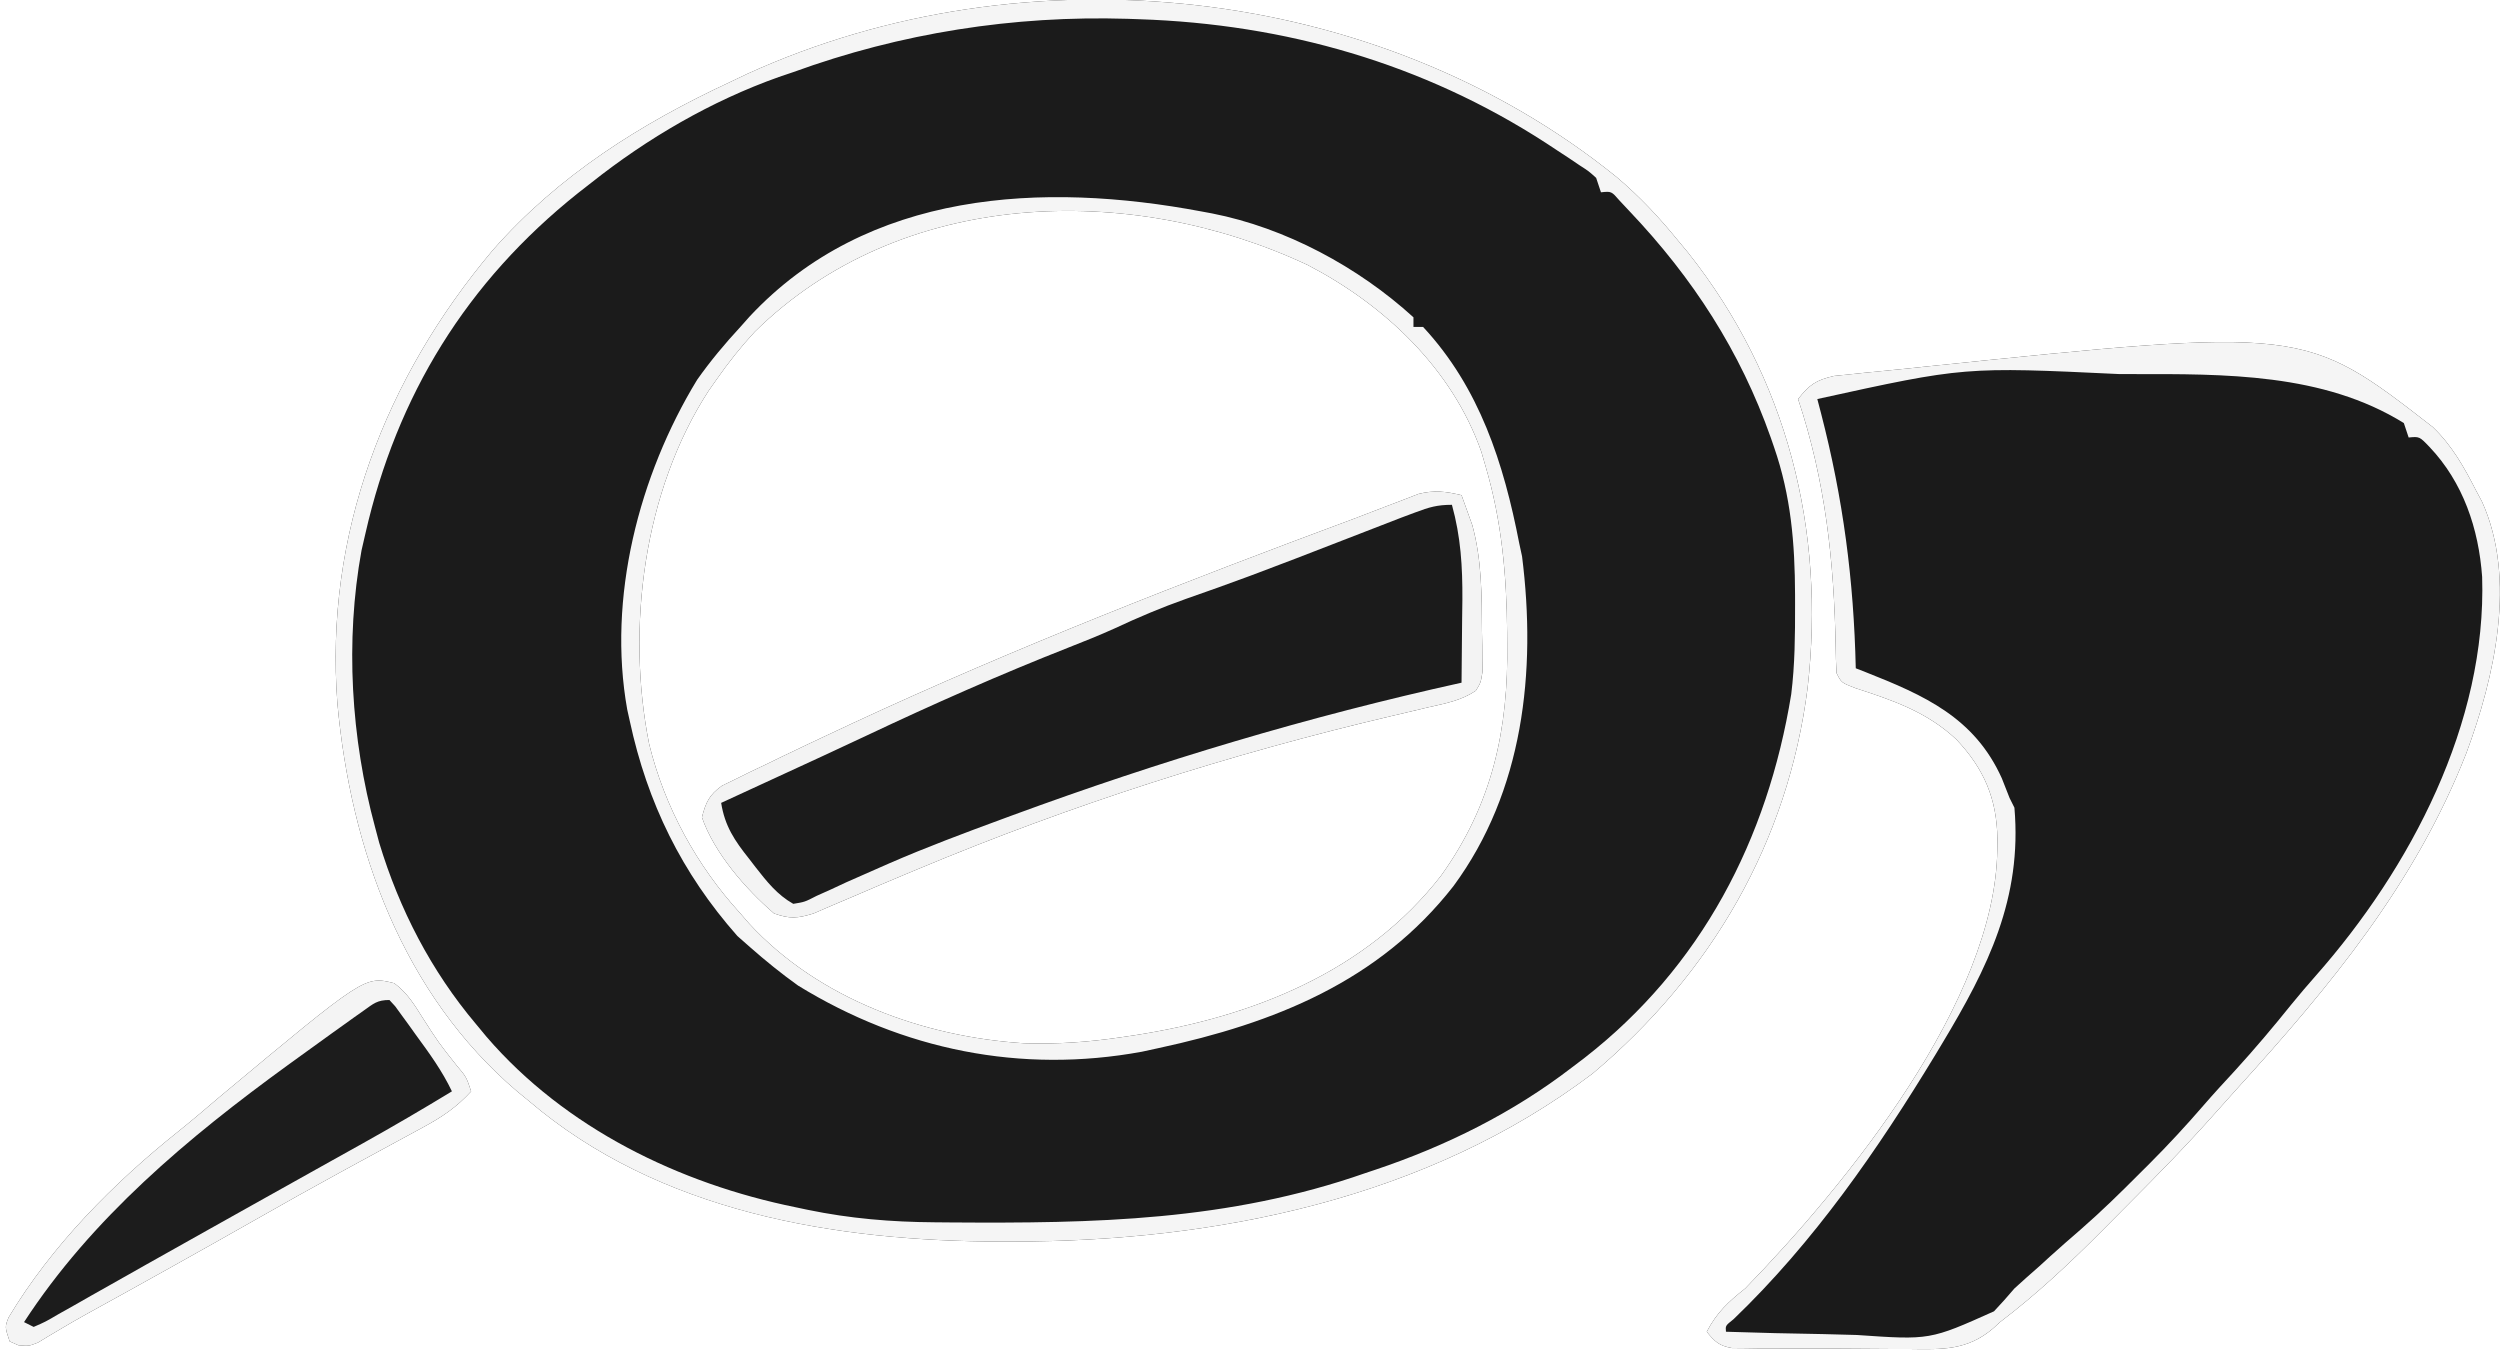
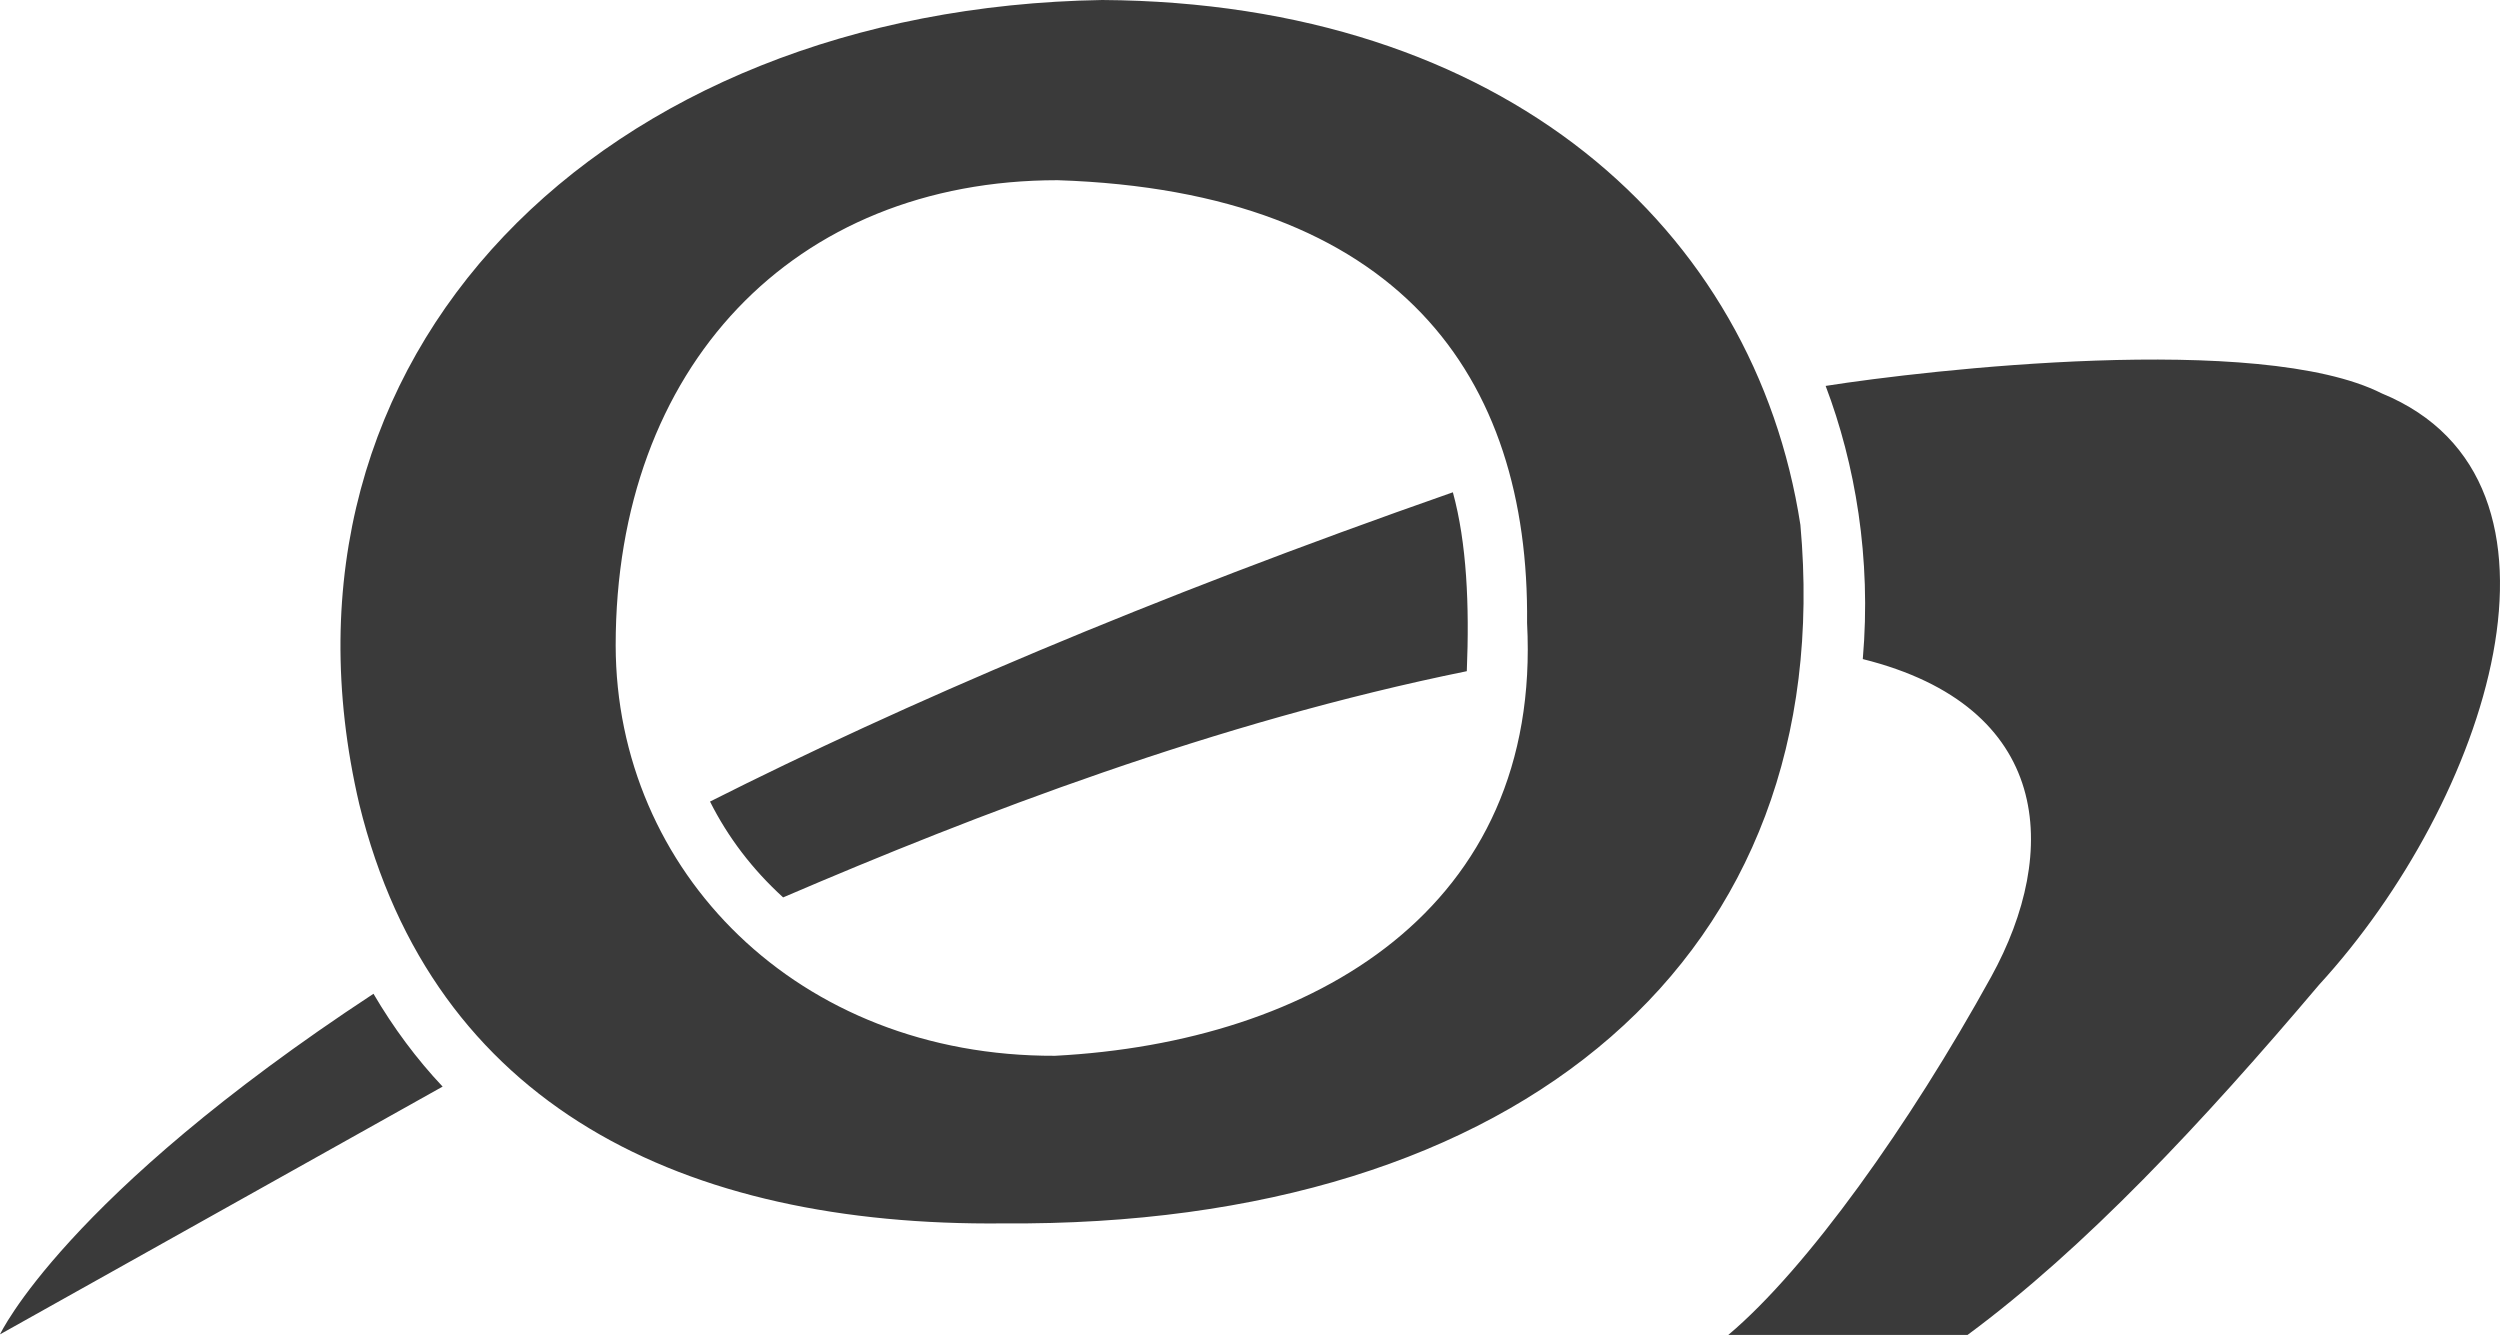
- <svg xmlns="http://www.w3.org/2000/svg" version="1.1" width="520" height="281">
-   <path d="M0 0 C4.732 3.997 8.818 8.355 12.723 13.156 C13.755 14.398 13.755 14.398 14.809 15.664 C35.496 41.723 43.45 73.455 39.707 106.234 C35.623 138.341 19.668 165.684 -4.992 186.441 C-39.359 212.436 -83.209 221.374 -125.465 221.406 C-126.257 221.407 -127.05 221.408 -127.866 221.408 C-162.491 221.362 -199.138 215.326 -226.277 192.156 C-227.075 191.503 -227.873 190.849 -228.695 190.176 C-252.467 169.942 -263.326 139.834 -266.101 109.453 C-268.799 74.336 -256.14 41.753 -233.805 15.219 C-220.143 -0.37 -202.914 -11.191 -184.277 -19.844 C-183.161 -20.377 -182.045 -20.911 -180.895 -21.461 C-122.772 -47.98 -49.617 -40.17 0 0 Z M-179.277 32.156 C-182.212 35.331 -184.809 38.609 -187.277 42.156 C-187.807 42.91 -188.337 43.664 -188.883 44.441 C-202.417 65.282 -206.071 93.814 -201.247 117.931 C-198.029 131.028 -191.348 143.244 -182.277 153.156 C-181.687 153.838 -181.097 154.52 -180.488 155.223 C-166.04 170.932 -144.174 178.831 -123.277 180.156 C-116.435 180.383 -109.856 179.913 -103.09 178.906 C-101.719 178.703 -101.719 178.703 -100.32 178.495 C-75.848 174.693 -52.103 165.355 -36.527 145.281 C-25.875 130.423 -22.506 114.902 -22.777 96.906 C-22.782 96.194 -22.787 95.481 -22.792 94.747 C-22.887 82.905 -23.912 71.555 -27.277 60.156 C-27.71 58.669 -27.71 58.669 -28.152 57.152 C-34.224 39.833 -48.332 26.566 -64.277 18.281 C-101.468 0.814 -149.037 2.395 -179.277 32.156 Z " fill="#1B1B1B" transform="translate(336.2773,36.84375)" />
-   <path d="M0 0 C3.96 3.771 6.539 8.35 9 13.188 C9.416 13.964 9.833 14.74 10.262 15.539 C17.537 31.622 12.881 52.059 6.979 67.89 C-3.68 95.07 -21.332 116.337 -40.769 137.721 C-42.159 139.258 -43.542 140.802 -44.914 142.356 C-50.915 149.134 -57.211 155.584 -63.61 161.983 C-65.371 163.746 -67.123 165.516 -68.875 167.287 C-75.592 174.038 -82.406 180.415 -90 186.188 C-90.482 186.629 -90.964 187.07 -91.461 187.524 C-96.819 192.06 -101.934 191.885 -108.734 191.781 C-110.407 191.781 -110.407 191.781 -112.113 191.781 C-114.46 191.776 -116.806 191.758 -119.153 191.729 C-122.752 191.687 -126.35 191.688 -129.949 191.695 C-132.232 191.685 -134.514 191.672 -136.797 191.656 C-137.875 191.656 -138.953 191.656 -140.064 191.656 C-141.062 191.64 -142.06 191.624 -143.089 191.607 C-143.967 191.599 -144.845 191.591 -145.75 191.582 C-148.426 191.113 -149.317 190.266 -151 188.188 C-148.856 184.126 -146.561 182.02 -143 179.188 C-121.862 157.441 -90.95 119.38 -90.562 87.938 C-90.547 86.82 -90.547 86.82 -90.531 85.68 C-90.666 77.278 -93.328 71.1 -99.07 65 C-105.175 59.266 -112.279 56.854 -120.121 54.301 C-123 53.188 -123 53.188 -124 51.188 C-124.107 49.39 -124.155 47.589 -124.176 45.789 C-124.517 27.867 -126.314 11.244 -132 -5.812 C-129.633 -8.806 -128.284 -9.747 -124.511 -10.618 C-123.12 -10.778 -121.727 -10.918 -120.332 -11.043 C-119.579 -11.124 -118.826 -11.204 -118.05 -11.288 C-115.639 -11.542 -113.226 -11.771 -110.812 -12 C-109.24 -12.164 -107.668 -12.33 -106.096 -12.498 C-26.728 -20.769 -26.728 -20.769 0 0 Z " fill="#1A1A1A" transform="translate(506,88.8125)" />
-   <path d="M0 0 C0.489 1.33 0.966 2.664 1.438 4 C1.704 4.742 1.971 5.485 2.246 6.25 C4.227 13.476 4.21 20.871 4.25 28.312 C4.281 29.795 4.281 29.795 4.312 31.307 C4.32 32.727 4.32 32.727 4.328 34.176 C4.337 35.031 4.347 35.886 4.356 36.767 C4 39 4 39 2.968 40.671 C-0.031 42.696 -3.332 43.311 -6.812 44.094 C-8.444 44.482 -10.076 44.871 -11.708 45.26 C-12.569 45.461 -13.431 45.662 -14.319 45.87 C-48.124 53.814 -81.21 64.413 -113.25 77.84 C-114.028 78.165 -114.805 78.49 -115.607 78.825 C-119.413 80.418 -123.211 82.029 -126.998 83.669 C-128.375 84.254 -129.752 84.838 -131.129 85.422 C-132.336 85.944 -133.543 86.465 -134.787 87.003 C-138.147 88.046 -139.719 88.16 -143 87 C-148.878 81.94 -155.442 74.425 -158 67 C-157.177 63.858 -156.505 62.364 -153.846 60.445 C-152.952 60.01 -152.058 59.574 -151.137 59.125 C-150.121 58.622 -149.105 58.119 -148.058 57.6 C-146.39 56.808 -146.39 56.808 -144.688 56 C-143.522 55.434 -142.356 54.868 -141.155 54.284 C-137.451 52.493 -133.728 50.742 -130 49 C-128.865 48.468 -127.729 47.936 -126.56 47.388 C-92.482 31.546 -57.393 17.903 -22.181 4.819 C-20.077 4.029 -17.984 3.217 -15.891 2.4 C-14.66 1.931 -13.429 1.463 -12.16 0.98 C-11.106 0.571 -10.051 0.161 -8.965 -0.261 C-5.61 -1.097 -3.337 -0.796 0 0 Z " fill="#1B1B1B" transform="translate(304,103)" />
-   <path d="M0 0 C4.732 3.997 8.818 8.355 12.723 13.156 C13.755 14.398 13.755 14.398 14.809 15.664 C35.496 41.723 43.45 73.455 39.707 106.234 C35.623 138.341 19.668 165.684 -4.992 186.441 C-39.359 212.436 -83.209 221.374 -125.465 221.406 C-126.257 221.407 -127.05 221.408 -127.866 221.408 C-162.491 221.362 -199.138 215.326 -226.277 192.156 C-227.075 191.503 -227.873 190.849 -228.695 190.176 C-252.467 169.942 -263.326 139.834 -266.101 109.453 C-268.799 74.336 -256.14 41.753 -233.805 15.219 C-220.143 -0.37 -202.914 -11.191 -184.277 -19.844 C-183.161 -20.377 -182.045 -20.911 -180.895 -21.461 C-122.772 -47.98 -49.617 -40.17 0 0 Z M-171.277 -21.844 C-172.265 -21.51 -173.252 -21.176 -174.27 -20.832 C-188.357 -15.826 -201.581 -8.12 -213.277 1.156 C-214.199 1.876 -215.121 2.595 -216.07 3.336 C-239.178 21.758 -253.737 45.373 -260.277 74.156 C-260.543 75.307 -260.808 76.459 -261.082 77.645 C-264.512 96.511 -263.264 116.724 -258.277 135.156 C-257.989 136.244 -257.7 137.332 -257.402 138.453 C-253.202 152.33 -246.609 165.083 -237.277 176.156 C-236.545 177.039 -235.813 177.922 -235.059 178.832 C-218.703 197.808 -195.014 209.354 -170.715 214.281 C-169.916 214.45 -169.118 214.619 -168.295 214.793 C-159.439 216.626 -150.919 217.328 -141.887 217.395 C-140.252 217.409 -140.252 217.409 -138.584 217.424 C-108.683 217.638 -80.777 217.142 -52.277 207.156 C-51.578 206.922 -50.878 206.687 -50.157 206.446 C-35.507 201.532 -21.547 194.607 -9.277 185.156 C-8.438 184.519 -7.599 183.883 -6.734 183.227 C17.606 164.299 31.385 137.732 36.297 107.566 C37.07 101.376 37.106 95.2 37.098 88.969 C37.097 88.287 37.097 87.606 37.096 86.903 C37.057 76.139 36.255 66.35 32.723 56.156 C32.503 55.519 32.283 54.881 32.057 54.225 C25.71 36.204 15.832 20.981 2.723 7.156 C1.663 6.025 1.663 6.025 0.582 4.871 C-1.101 2.93 -1.101 2.93 -3.277 3.156 C-3.607 2.166 -3.937 1.176 -4.277 0.156 C-5.81 -1.231 -5.81 -1.231 -7.75 -2.48 C-8.477 -2.972 -9.204 -3.463 -9.952 -3.969 C-10.74 -4.484 -11.528 -5 -12.34 -5.531 C-13.149 -6.064 -13.958 -6.597 -14.792 -7.147 C-40.321 -23.671 -69 -31.835 -99.277 -32.844 C-100.495 -32.887 -100.495 -32.887 -101.736 -32.931 C-125.508 -33.657 -148.91 -29.98 -171.277 -21.844 Z " fill="#F5F5F5" transform="translate(336.2773,36.84375)" />
-   <path d="M0 0 C2.712 2.03 4.127 4.375 5.926 7.238 C9.188 12.321 9.188 12.321 12.926 17.051 C14.988 19.488 14.988 19.488 15.988 22.488 C12.985 25.778 9.972 27.807 6.062 29.922 C5.487 30.236 4.912 30.55 4.319 30.873 C3.085 31.546 1.848 32.216 0.61 32.884 C-2.023 34.302 -4.648 35.736 -7.273 37.17 C-8.609 37.899 -9.945 38.627 -11.282 39.355 C-17.101 42.526 -22.876 45.774 -28.637 49.051 C-40.42 55.74 -52.252 62.344 -64.124 68.875 C-65.983 69.914 -67.829 70.977 -69.657 72.07 C-70.447 72.538 -71.237 73.006 -72.051 73.488 C-72.726 73.901 -73.401 74.313 -74.096 74.738 C-76.012 75.488 -76.012 75.488 -78.197 75.301 C-78.796 75.033 -79.395 74.765 -80.012 74.488 C-81.012 71.488 -81.012 71.488 -80.219 69.5 C-71.236 54.529 -58.408 41.581 -44.836 30.754 C-41.989 28.47 -39.222 26.11 -36.449 23.738 C-6.131 -1.56 -6.131 -1.56 0 0 Z " fill="#1C1C1C" transform="translate(82.01172,204.5117)" />
-   <path d="M0 0 C3.96 3.771 6.539 8.35 9 13.188 C9.416 13.964 9.833 14.74 10.262 15.539 C17.537 31.622 12.881 52.059 6.979 67.89 C-3.68 95.07 -21.332 116.337 -40.769 137.721 C-42.159 139.258 -43.542 140.802 -44.914 142.356 C-50.915 149.134 -57.211 155.584 -63.61 161.983 C-65.371 163.746 -67.123 165.516 -68.875 167.287 C-75.592 174.038 -82.406 180.415 -90 186.188 C-90.482 186.629 -90.964 187.07 -91.461 187.524 C-96.819 192.06 -101.934 191.885 -108.734 191.781 C-110.407 191.781 -110.407 191.781 -112.113 191.781 C-114.46 191.776 -116.806 191.758 -119.153 191.729 C-122.752 191.687 -126.35 191.688 -129.949 191.695 C-132.232 191.685 -134.514 191.672 -136.797 191.656 C-137.875 191.656 -138.953 191.656 -140.064 191.656 C-141.062 191.64 -142.06 191.624 -143.089 191.607 C-143.967 191.599 -144.845 191.591 -145.75 191.582 C-148.426 191.113 -149.317 190.266 -151 188.188 C-148.856 184.126 -146.561 182.02 -143 179.188 C-121.862 157.441 -90.95 119.38 -90.562 87.938 C-90.547 86.82 -90.547 86.82 -90.531 85.68 C-90.666 77.278 -93.328 71.1 -99.07 65 C-105.175 59.266 -112.279 56.854 -120.121 54.301 C-123 53.188 -123 53.188 -124 51.188 C-124.107 49.39 -124.155 47.589 -124.176 45.789 C-124.517 27.867 -126.314 11.244 -132 -5.812 C-129.633 -8.806 -128.284 -9.747 -124.511 -10.618 C-123.12 -10.778 -121.727 -10.918 -120.332 -11.043 C-119.579 -11.124 -118.826 -11.204 -118.05 -11.288 C-115.639 -11.542 -113.226 -11.771 -110.812 -12 C-109.24 -12.164 -107.668 -12.33 -106.096 -12.498 C-26.728 -20.769 -26.728 -20.769 0 0 Z M-128 -5.812 C-127.746 -4.843 -127.492 -3.874 -127.23 -2.875 C-122.619 14.95 -120.417 31.78 -120 50.188 C-119.344 50.444 -118.688 50.701 -118.012 50.966 C-105.704 55.829 -95.32 60.436 -89.625 73.062 C-89.075 74.434 -88.532 75.809 -88 77.188 C-87.67 77.847 -87.34 78.507 -87 79.188 C-85.373 98.036 -92.511 112.424 -102 128.188 C-102.469 128.967 -102.937 129.746 -103.42 130.549 C-115.412 150.318 -128.678 169.512 -145.418 185.578 C-147.117 186.93 -147.117 186.93 -147 188.188 C-140.224 188.417 -133.448 188.574 -126.669 188.682 C-124.367 188.727 -122.066 188.788 -119.765 188.866 C-104.571 189.918 -104.571 189.918 -91.25 183.941 C-89.79 182.396 -88.371 180.811 -87 179.188 C-85.289 177.626 -83.562 176.081 -81.812 174.562 C-81.076 173.89 -80.34 173.217 -79.582 172.523 C-77.479 170.621 -75.35 168.763 -73.203 166.91 C-68.942 163.189 -64.925 159.261 -60.938 155.25 C-60.269 154.585 -59.601 153.921 -58.912 153.236 C-54.974 149.291 -51.224 145.236 -47.583 141.016 C-45.481 138.588 -43.304 136.234 -41.125 133.875 C-37.033 129.388 -33.146 124.784 -29.344 120.051 C-27.706 118.05 -26.057 116.1 -24.344 114.168 C-4.594 91.784 11.259 61.587 10.285 31.176 C9.569 21.156 6.341 11.527 -0.688 4.125 C-2.753 1.973 -2.753 1.973 -5 2.188 C-5.33 1.198 -5.66 0.207 -6 -0.812 C-22.781 -11.239 -43.357 -11.02 -62.438 -11 C-63.298 -11 -64.158 -11 -65.044 -11 C-97.371 -12.536 -97.371 -12.536 -128 -5.812 Z " fill="#F5F5F5" transform="translate(506,88.8125)" />
-   <path d="M0 0 C0.693 0.129 1.386 0.257 2.101 0.39 C17.379 3.39 32.477 11.499 44 22 C44 22.66 44 23.32 44 24 C44.66 24 45.32 24 46 24 C57.758 36.644 62.775 52.391 66 69 C66.195 69.905 66.389 70.81 66.59 71.742 C69.599 95.644 66.867 120.583 52.31 140.323 C36.806 160.179 14.993 168.823 -9 174 C-10.143 174.249 -11.287 174.498 -12.465 174.754 C-37.657 179.39 -62.237 174.378 -84 161 C-87.493 158.498 -90.778 155.839 -94 153 C-95.299 151.855 -95.299 151.855 -96.625 150.688 C-108.195 137.596 -115.338 122.985 -119 106 C-119.176 105.209 -119.352 104.419 -119.533 103.604 C-123.694 80.409 -117.117 54.886 -105 35 C-102.238 31.084 -99.252 27.516 -96 24 C-95.364 23.285 -94.729 22.569 -94.074 21.832 C-69.542 -4.427 -33.07 -6.231 0 0 Z M-93 25 C-95.934 28.175 -98.531 31.453 -101 35 C-101.53 35.754 -102.06 36.508 -102.605 37.285 C-116.14 58.126 -119.794 86.657 -114.97 110.775 C-111.752 123.872 -105.07 136.087 -96 146 C-95.41 146.682 -94.819 147.364 -94.211 148.066 C-79.762 163.776 -57.897 171.675 -37 173 C-30.158 173.227 -23.578 172.757 -16.812 171.75 C-15.441 171.546 -15.441 171.546 -14.042 171.339 C10.429 167.537 34.174 158.199 49.75 138.125 C60.403 123.267 63.771 107.745 63.5 89.75 C63.495 89.038 63.49 88.325 63.485 87.591 C63.391 75.749 62.366 64.398 59 53 C58.567 51.513 58.567 51.513 58.125 49.996 C52.054 32.677 37.946 19.41 22 11.125 C-15.191 -6.343 -62.76 -4.761 -93 25 Z " fill="#F5F5F5" transform="translate(250,44)" />
-   <path d="M0 0 C0.489 1.33 0.966 2.664 1.438 4 C1.704 4.742 1.971 5.485 2.246 6.25 C4.227 13.476 4.21 20.871 4.25 28.312 C4.281 29.795 4.281 29.795 4.312 31.307 C4.32 32.727 4.32 32.727 4.328 34.176 C4.337 35.031 4.347 35.886 4.356 36.767 C4 39 4 39 2.968 40.671 C-0.031 42.696 -3.332 43.311 -6.812 44.094 C-8.444 44.482 -10.076 44.871 -11.708 45.26 C-12.569 45.461 -13.431 45.662 -14.319 45.87 C-48.124 53.814 -81.21 64.413 -113.25 77.84 C-114.028 78.165 -114.805 78.49 -115.607 78.825 C-119.413 80.418 -123.211 82.029 -126.998 83.669 C-128.375 84.254 -129.752 84.838 -131.129 85.422 C-132.336 85.944 -133.543 86.465 -134.787 87.003 C-138.147 88.046 -139.719 88.16 -143 87 C-148.878 81.94 -155.442 74.425 -158 67 C-157.177 63.858 -156.505 62.364 -153.846 60.445 C-152.952 60.01 -152.058 59.574 -151.137 59.125 C-150.121 58.622 -149.105 58.119 -148.058 57.6 C-146.39 56.808 -146.39 56.808 -144.688 56 C-143.522 55.434 -142.356 54.868 -141.155 54.284 C-137.451 52.493 -133.728 50.742 -130 49 C-128.865 48.468 -127.729 47.936 -126.56 47.388 C-92.482 31.546 -57.393 17.903 -22.181 4.819 C-20.077 4.029 -17.984 3.217 -15.891 2.4 C-14.66 1.931 -13.429 1.463 -12.16 0.98 C-11.106 0.571 -10.051 0.161 -8.965 -0.261 C-5.61 -1.097 -3.337 -0.796 0 0 Z M-9.562 3.562 C-10.54 3.927 -11.517 4.292 -12.523 4.668 C-17.364 6.523 -22.194 8.401 -27.023 10.287 C-32.087 12.263 -37.16 14.214 -42.25 16.125 C-42.903 16.37 -43.557 16.616 -44.23 16.868 C-48.572 18.489 -52.937 20.034 -57.312 21.562 C-62.395 23.364 -67.257 25.415 -72.137 27.703 C-75.305 29.138 -78.513 30.417 -81.75 31.688 C-95.954 37.283 -109.941 43.473 -123.742 49.996 C-129.787 52.853 -135.866 55.638 -141.938 58.438 C-143.71 59.255 -143.71 59.255 -145.519 60.089 C-148.346 61.393 -151.173 62.697 -154 64 C-153.228 68.848 -151.202 71.847 -148.188 75.625 C-147.529 76.484 -147.529 76.484 -146.857 77.359 C-144.5 80.372 -142.346 83.109 -139 85 C-136.605 84.608 -136.605 84.608 -134.152 83.344 C-133.173 82.905 -132.193 82.466 -131.184 82.013 C-130.113 81.514 -129.041 81.014 -127.938 80.5 C-125.584 79.454 -123.227 78.415 -120.867 77.383 C-120.241 77.108 -119.616 76.833 -118.971 76.55 C-111.279 73.203 -103.432 70.276 -95.562 67.375 C-94.446 66.963 -94.446 66.963 -93.306 66.543 C-62.691 55.281 -31.864 46.04 0 39 C0.059 34.521 0.094 30.042 0.125 25.562 C0.15 23.672 0.15 23.672 0.176 21.744 C0.212 14.82 -0.153 8.682 -2 2 C-5.07 2 -6.717 2.498 -9.562 3.562 Z " fill="#F3F3F3" transform="translate(304,103)" />
-   <path d="M0 0 C2.712 2.03 4.127 4.375 5.926 7.238 C9.188 12.321 9.188 12.321 12.926 17.051 C14.988 19.488 14.988 19.488 15.988 22.488 C12.985 25.778 9.972 27.807 6.062 29.922 C5.487 30.236 4.912 30.55 4.319 30.873 C3.085 31.546 1.848 32.216 0.61 32.884 C-2.023 34.302 -4.648 35.736 -7.273 37.17 C-8.609 37.899 -9.945 38.627 -11.282 39.355 C-17.101 42.526 -22.876 45.774 -28.637 49.051 C-40.42 55.74 -52.252 62.344 -64.124 68.875 C-65.983 69.914 -67.829 70.977 -69.657 72.07 C-70.447 72.538 -71.237 73.006 -72.051 73.488 C-72.726 73.901 -73.401 74.313 -74.096 74.738 C-76.012 75.488 -76.012 75.488 -78.197 75.301 C-78.796 75.033 -79.395 74.765 -80.012 74.488 C-81.012 71.488 -81.012 71.488 -80.219 69.5 C-71.236 54.529 -58.408 41.581 -44.836 30.754 C-41.989 28.47 -39.222 26.11 -36.449 23.738 C-6.131 -1.56 -6.131 -1.56 0 0 Z M-6.363 5.691 C-7.381 6.411 -7.381 6.411 -8.418 7.144 C-9.516 7.933 -9.516 7.933 -10.637 8.738 C-11.775 9.551 -11.775 9.551 -12.937 10.381 C-15.301 12.076 -17.657 13.78 -20.012 15.488 C-20.713 15.995 -21.414 16.502 -22.137 17.025 C-42.854 32.07 -62.956 48.864 -77.012 70.488 C-76.352 70.818 -75.692 71.148 -75.012 71.488 C-72.561 70.426 -72.561 70.426 -69.789 68.797 C-68.706 68.189 -67.623 67.581 -66.507 66.955 C-65.321 66.279 -64.135 65.602 -62.949 64.926 C-61.725 64.235 -60.499 63.545 -59.274 62.856 C-56.748 61.434 -54.225 60.008 -51.704 58.578 C-47.293 56.079 -42.868 53.606 -38.442 51.133 C-35.376 49.42 -32.313 47.703 -29.25 45.984 C-24.917 43.554 -20.581 41.131 -16.242 38.711 C-15.126 38.088 -14.01 37.465 -12.86 36.823 C-10.743 35.641 -8.626 34.46 -6.507 33.281 C-0.271 29.797 5.886 26.202 11.988 22.488 C9.951 18.204 7.281 14.555 4.488 10.738 C3.74 9.692 3.74 9.692 2.977 8.625 C2.255 7.637 2.255 7.637 1.52 6.629 C1.082 6.026 0.644 5.423 0.193 4.802 C-0.204 4.368 -0.602 3.935 -1.012 3.488 C-3.543 3.488 -4.312 4.234 -6.363 5.691 Z " fill="#F4F4F4" transform="translate(82.01172,204.5117)" />
+ <svg xmlns="http://www.w3.org/2000/svg" height="273.4" width="512">
+   <path d="m160.386 183.788c-6.299-5.736-11.313-12.329-14.974-19.627 39.467-19.889 89.3-41.34 152.137-63.34 2.845 10.401 3.406 23.116 2.853 36.639-51.411 10.45-100.371 29.311-140.016 46.327zm65.353-183.788c82.281.528 133.593 46.772 142.981 107.49 7.954 88.031-57.001 143.876-163.292 143.064-65.48.665-116.713-24.05-131.851-85.863-21.548-92.332 49.83-163.002 152.162-164.691zm-9.666 216.226c52.844-2.769 99.755-30.076 96.671-88.641.532-50.525-26.146-88.381-96.141-90.679-54.138 0-90.513 38.291-90.513 95.283.082 46.22 37.245 84.225 89.983 84.037zm-139.584-12.702c-63.331 41.612-76.49 69.755-76.49 69.755l90.65-50.742c-5.349-5.686-10.05-12-14.16-19.012zm277.459 69.875h49c24.054-17.779 48.041-43.403 72.005-71.721 34.401-37.513 56.386-103.188 12.862-121.099-24.998-12.645-93.427-4.774-113.924-1.544 6.038 15.92 9.399 35.245 7.608 55.944 38.808 9.689 40.462 39.375 26.288 65.08-16.675 30.24-37.675 59.732-53.838 73.341z" fill="#3a3a3a" />
</svg>
